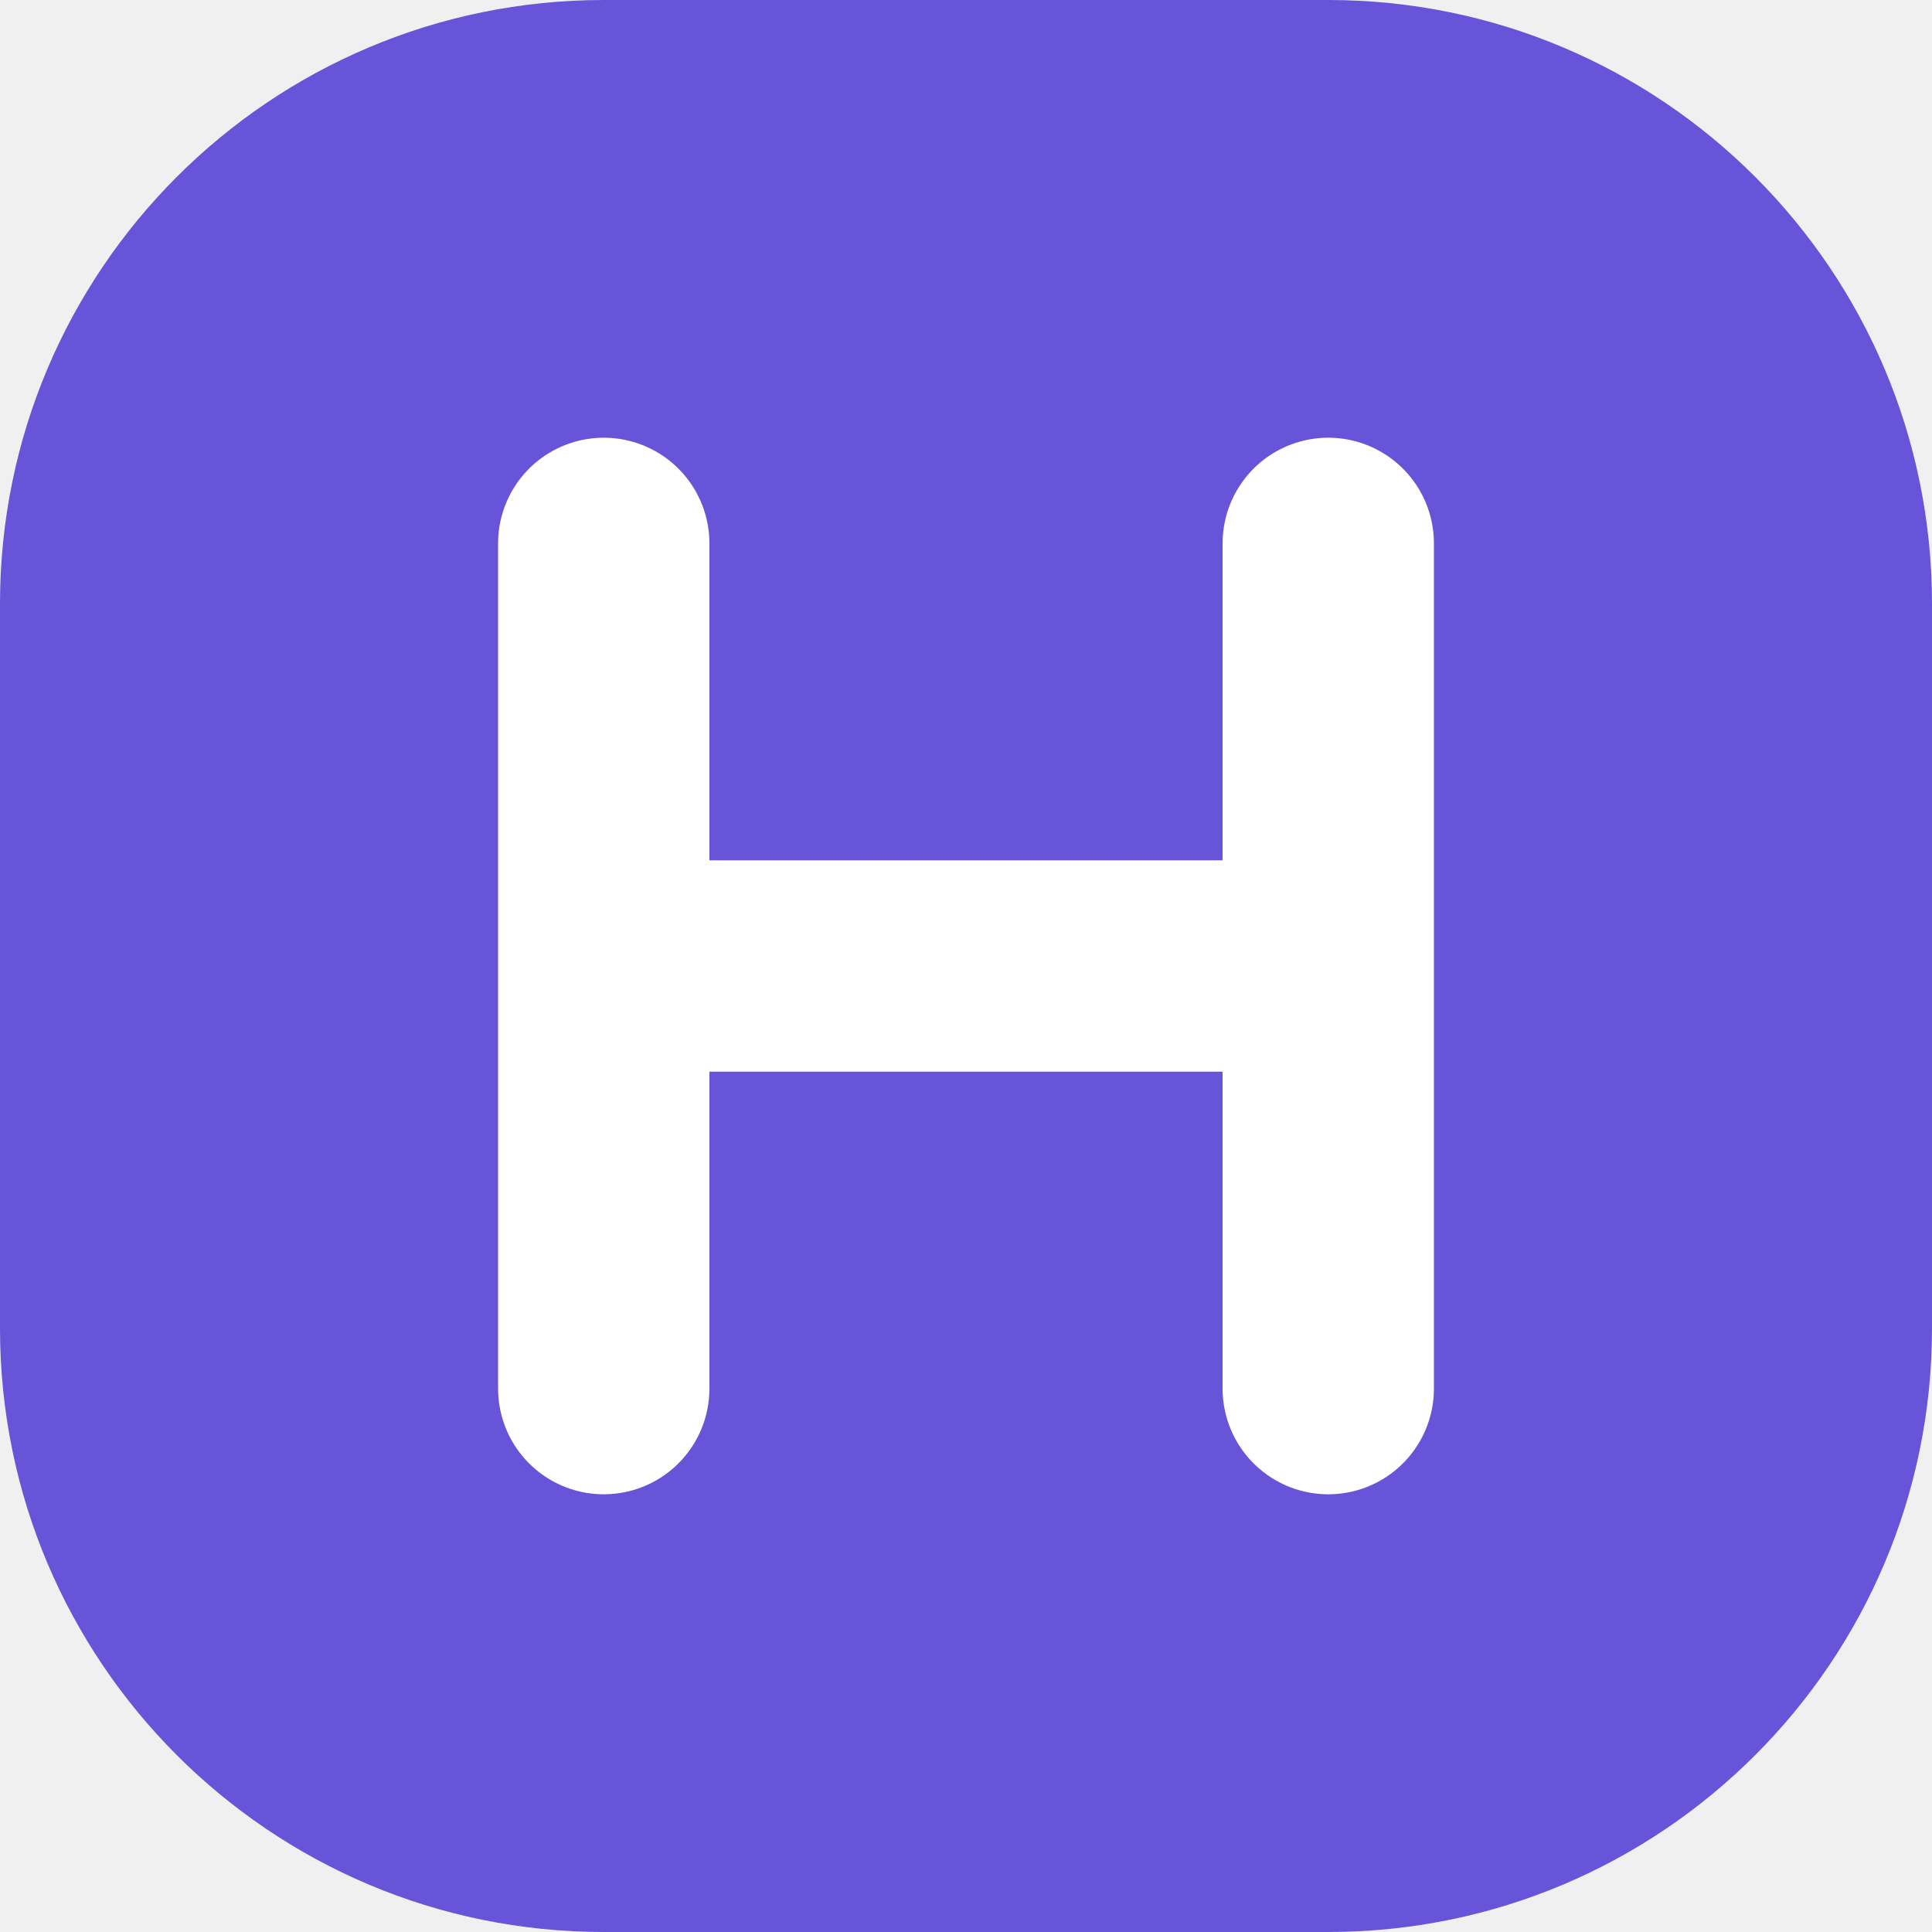
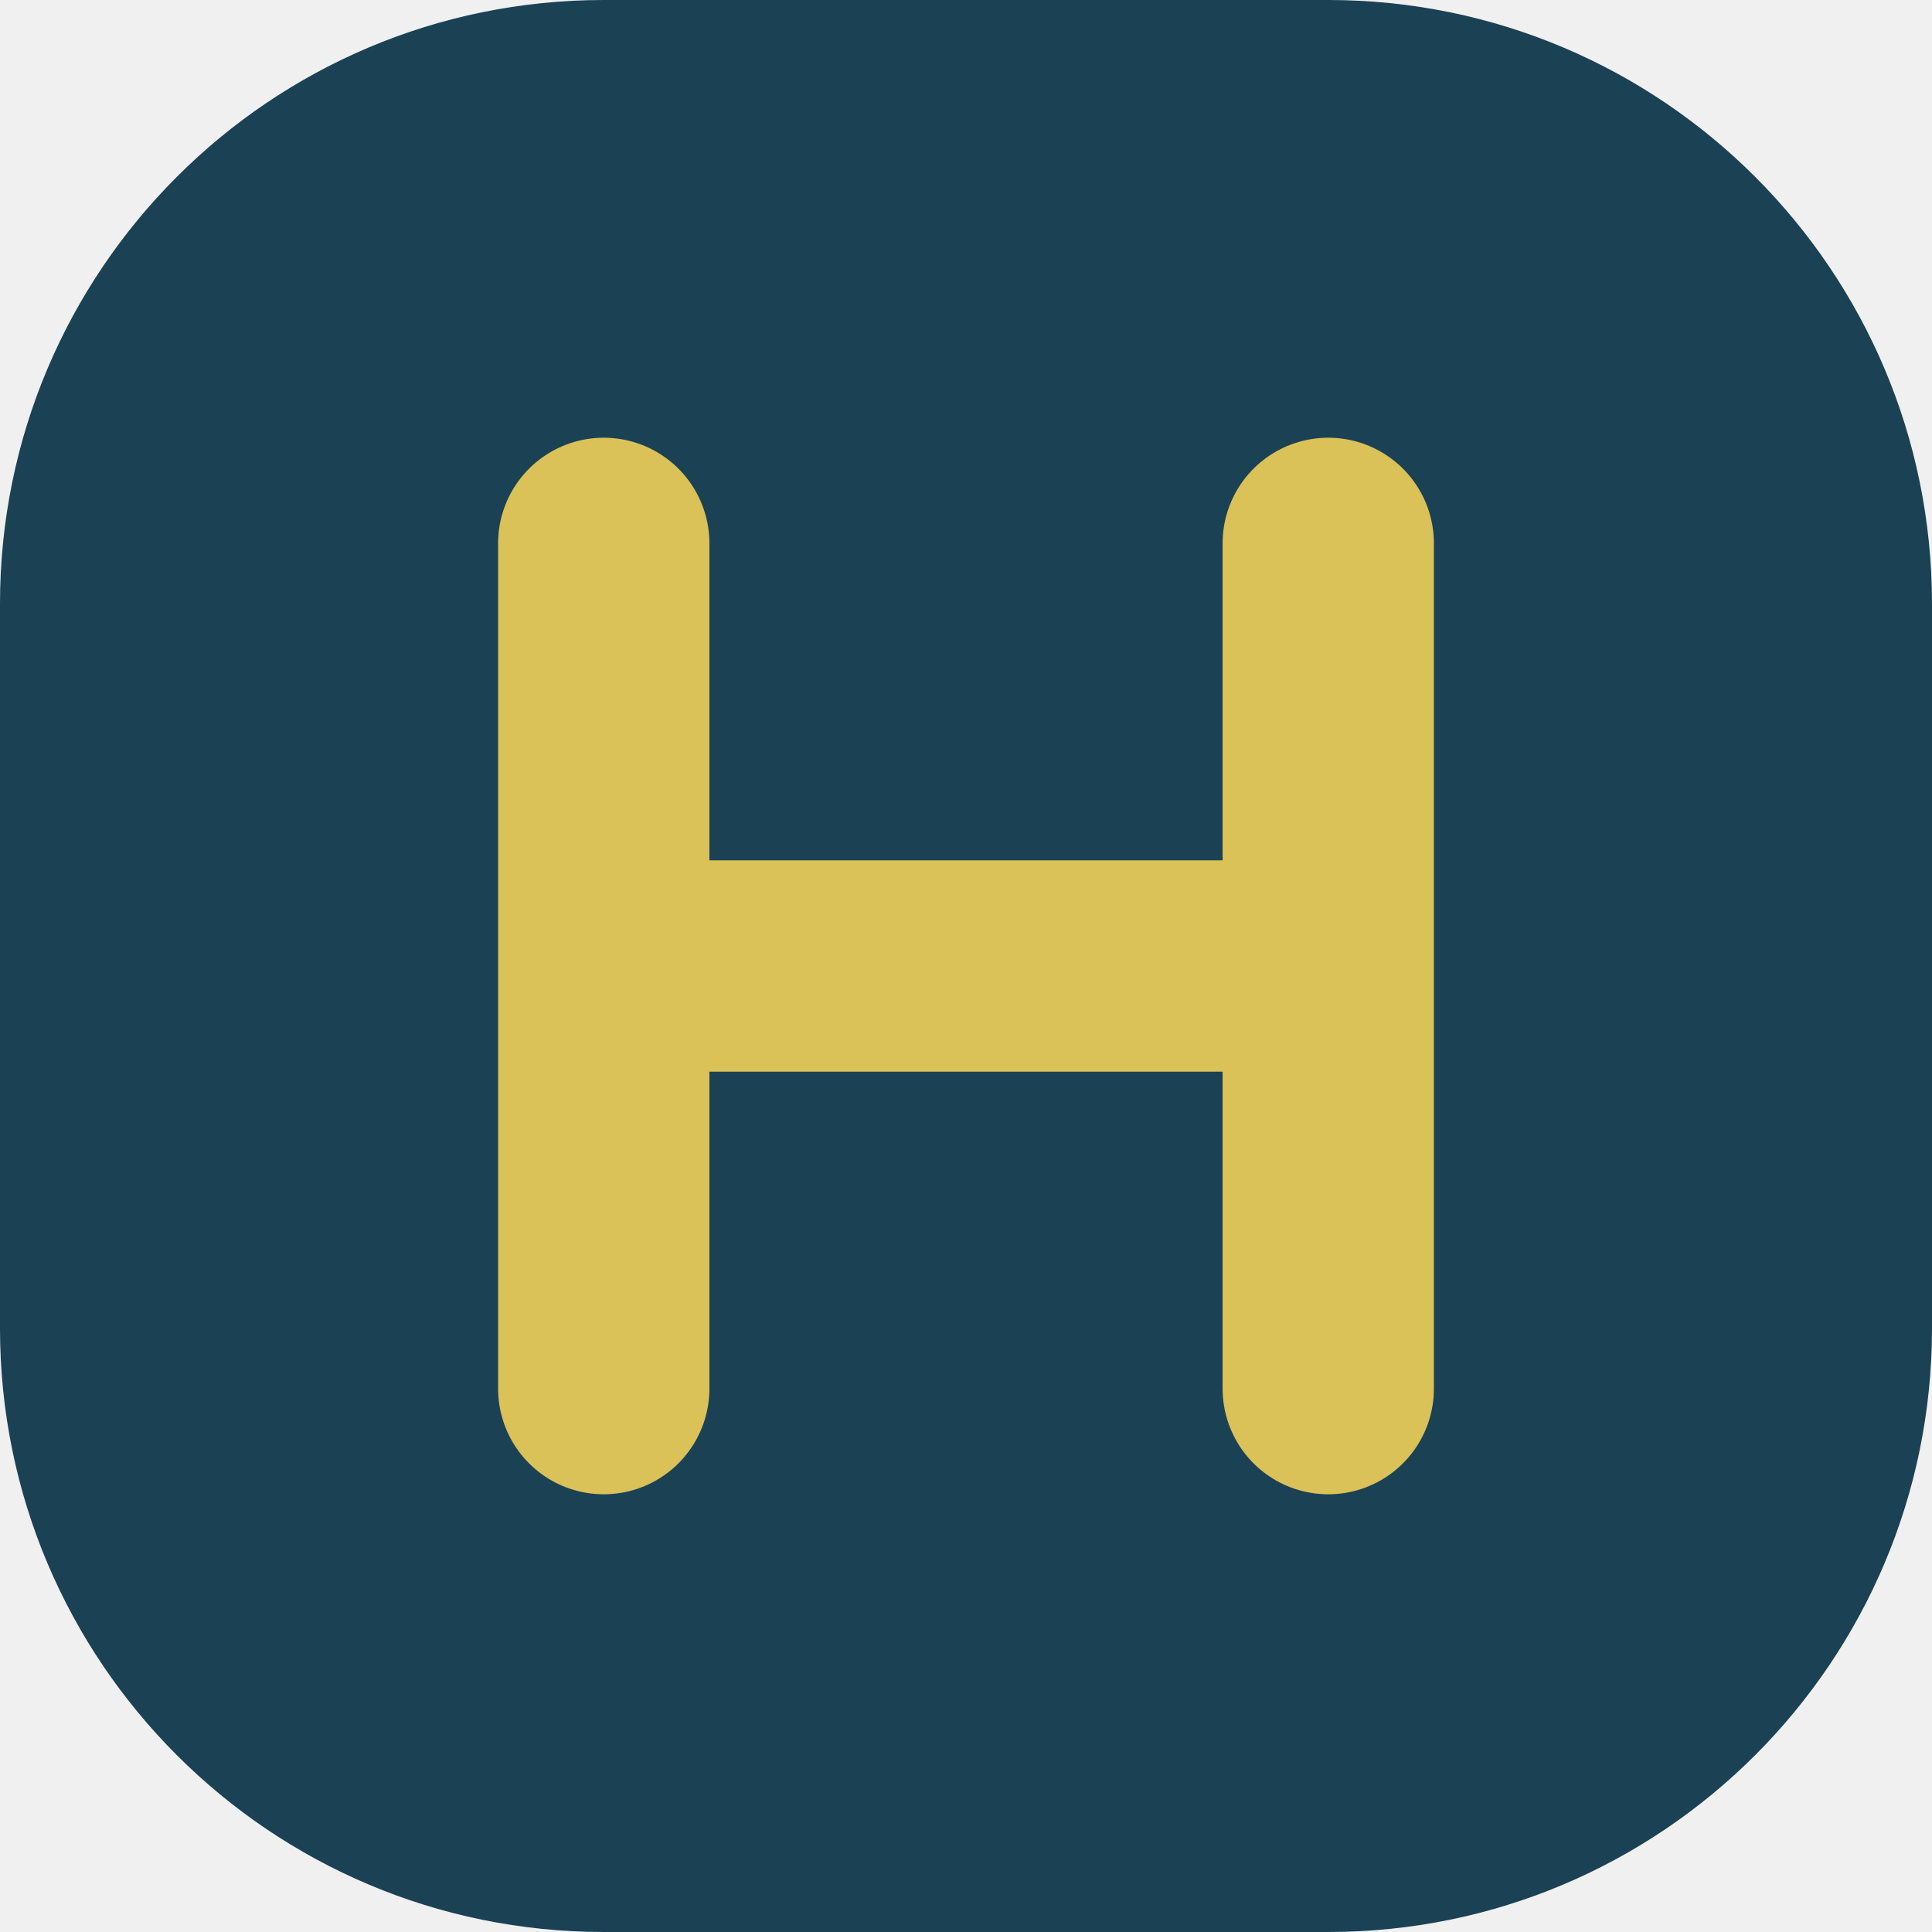
<svg xmlns="http://www.w3.org/2000/svg" viewBox="0 0 64 64">
-   <rect width="64" height="64" rx="20" fill="#6854d8" />
-   <path d="M20 18v28m24-28v28M20 32h24" fill="none" stroke="#fff" stroke-width="7" stroke-linecap="round" />
+   <rect width="64" height="64" rx="20" fill="#1b4154" />
+   <path d="M20 18v28m24-28v28M20 32h24" fill="none" stroke="#dac158" stroke-width="7" stroke-linecap="round" />
</svg>
